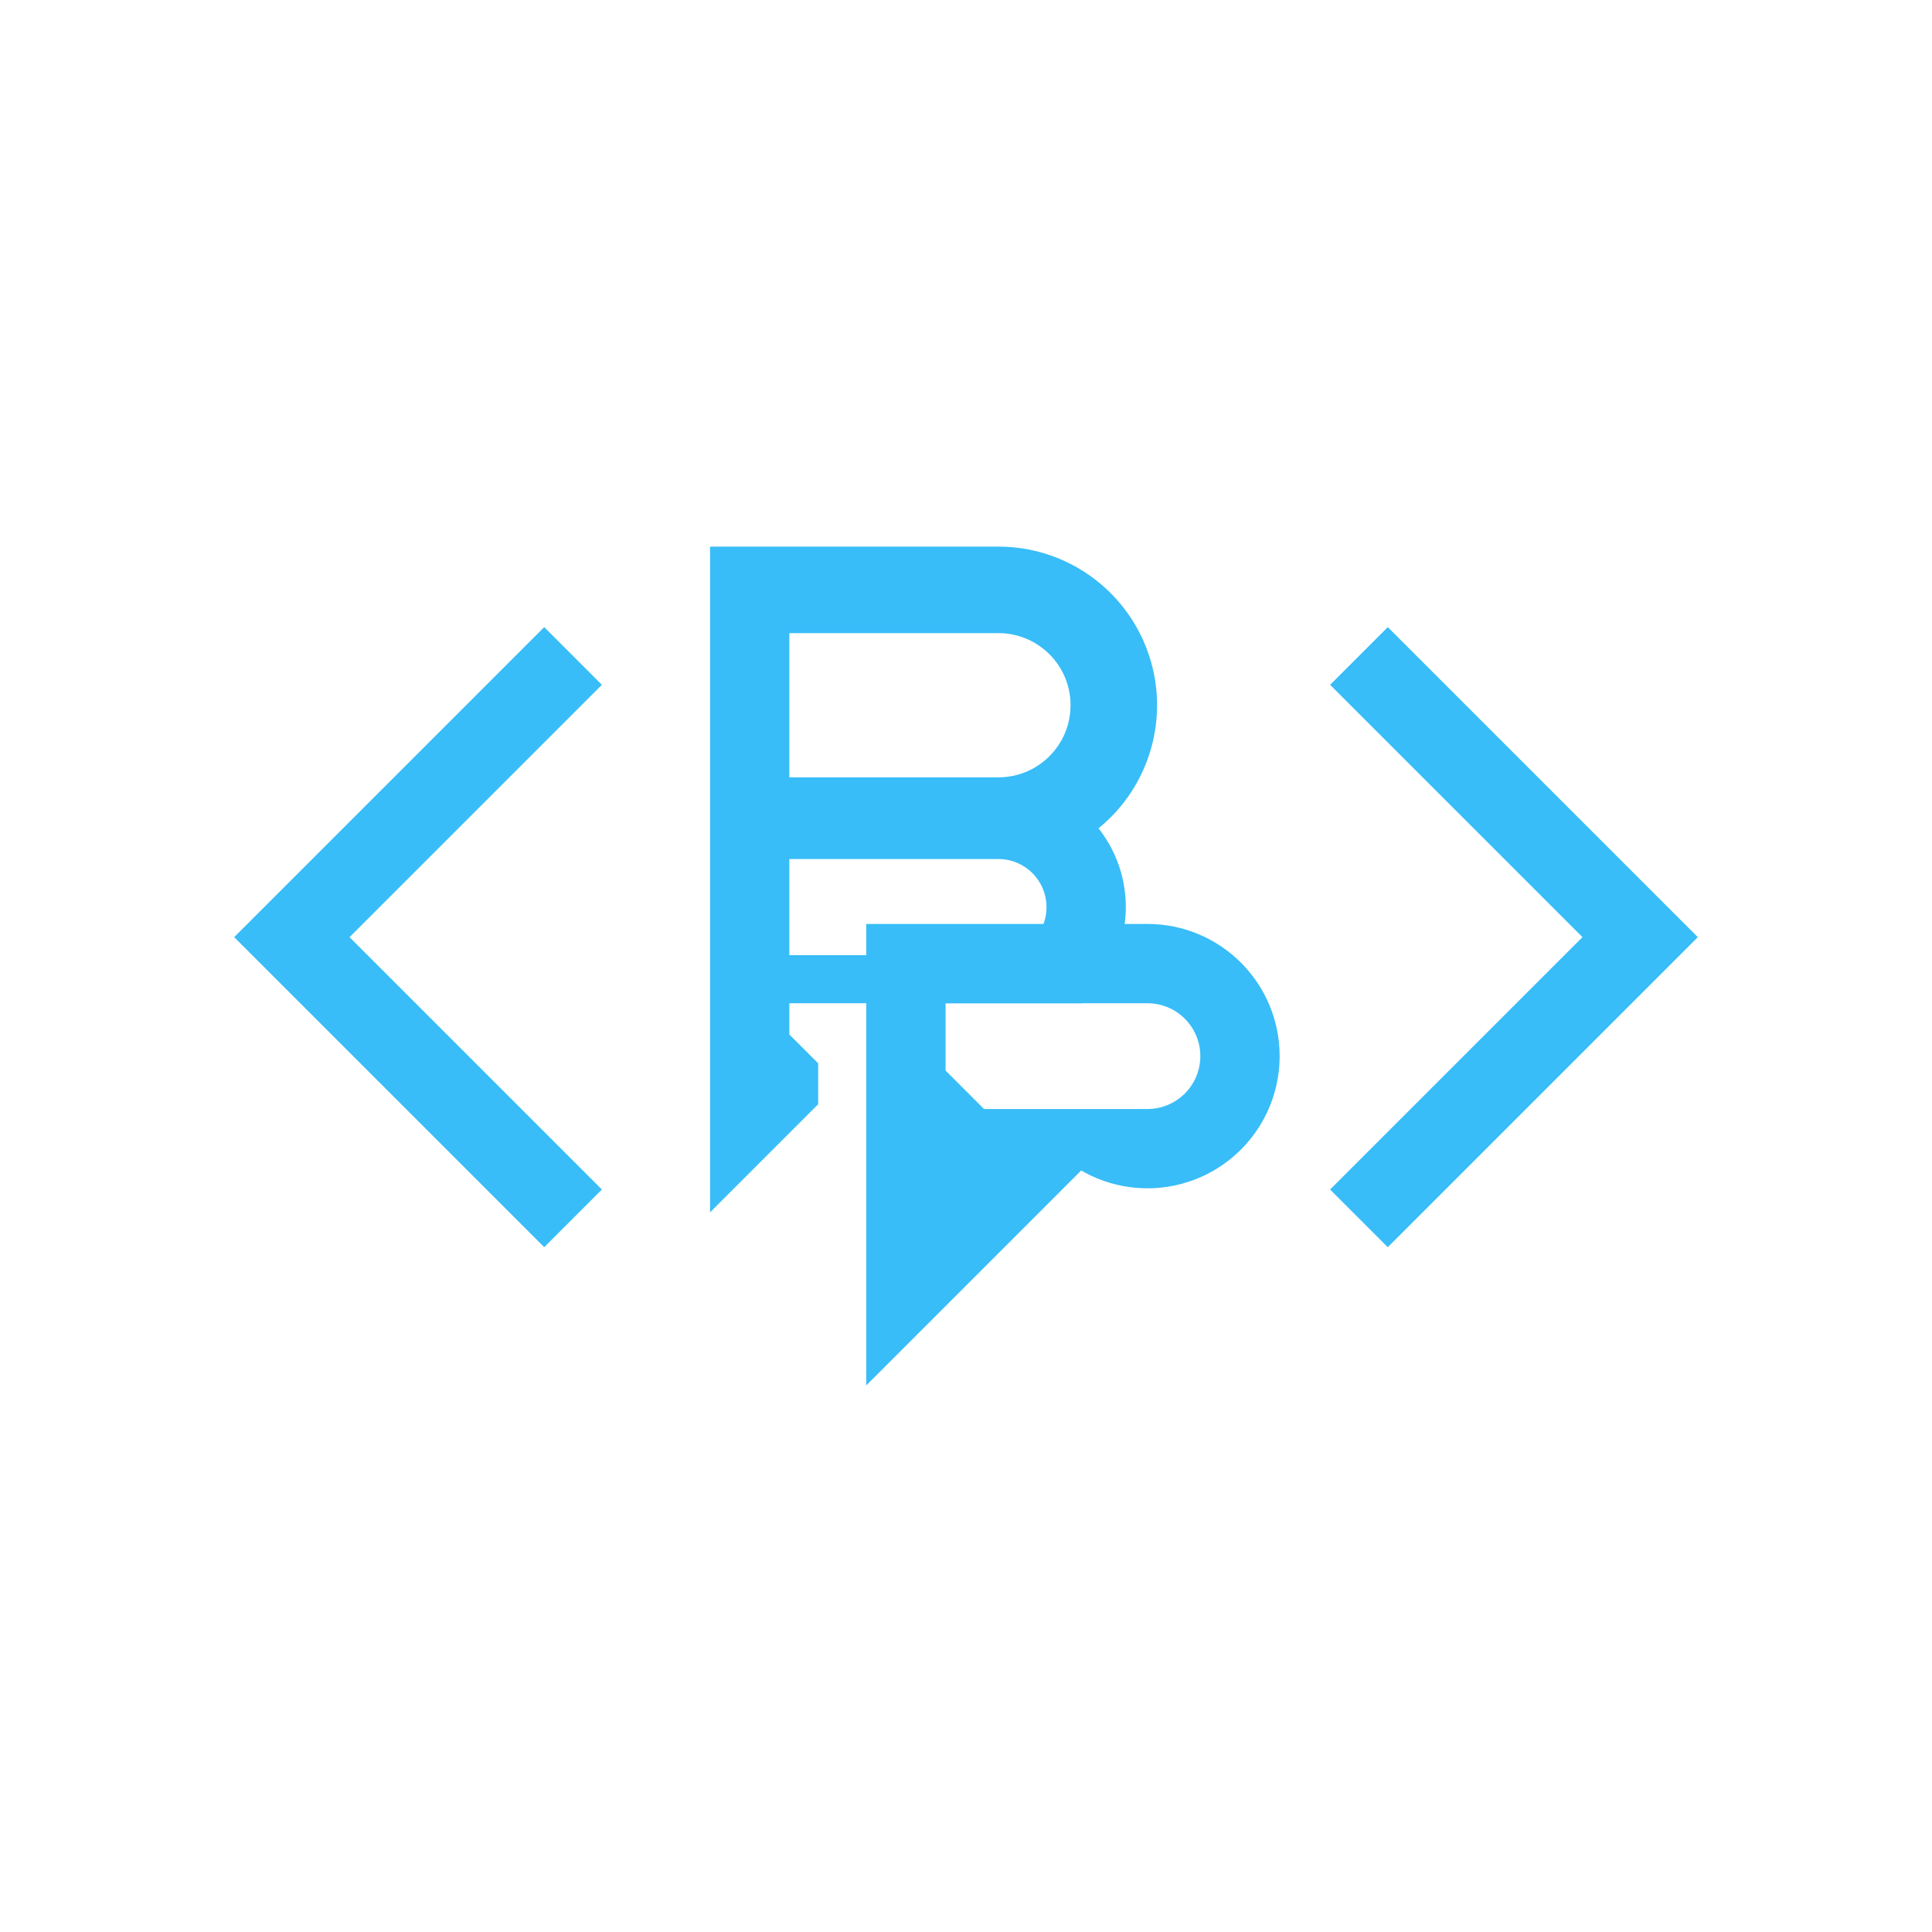
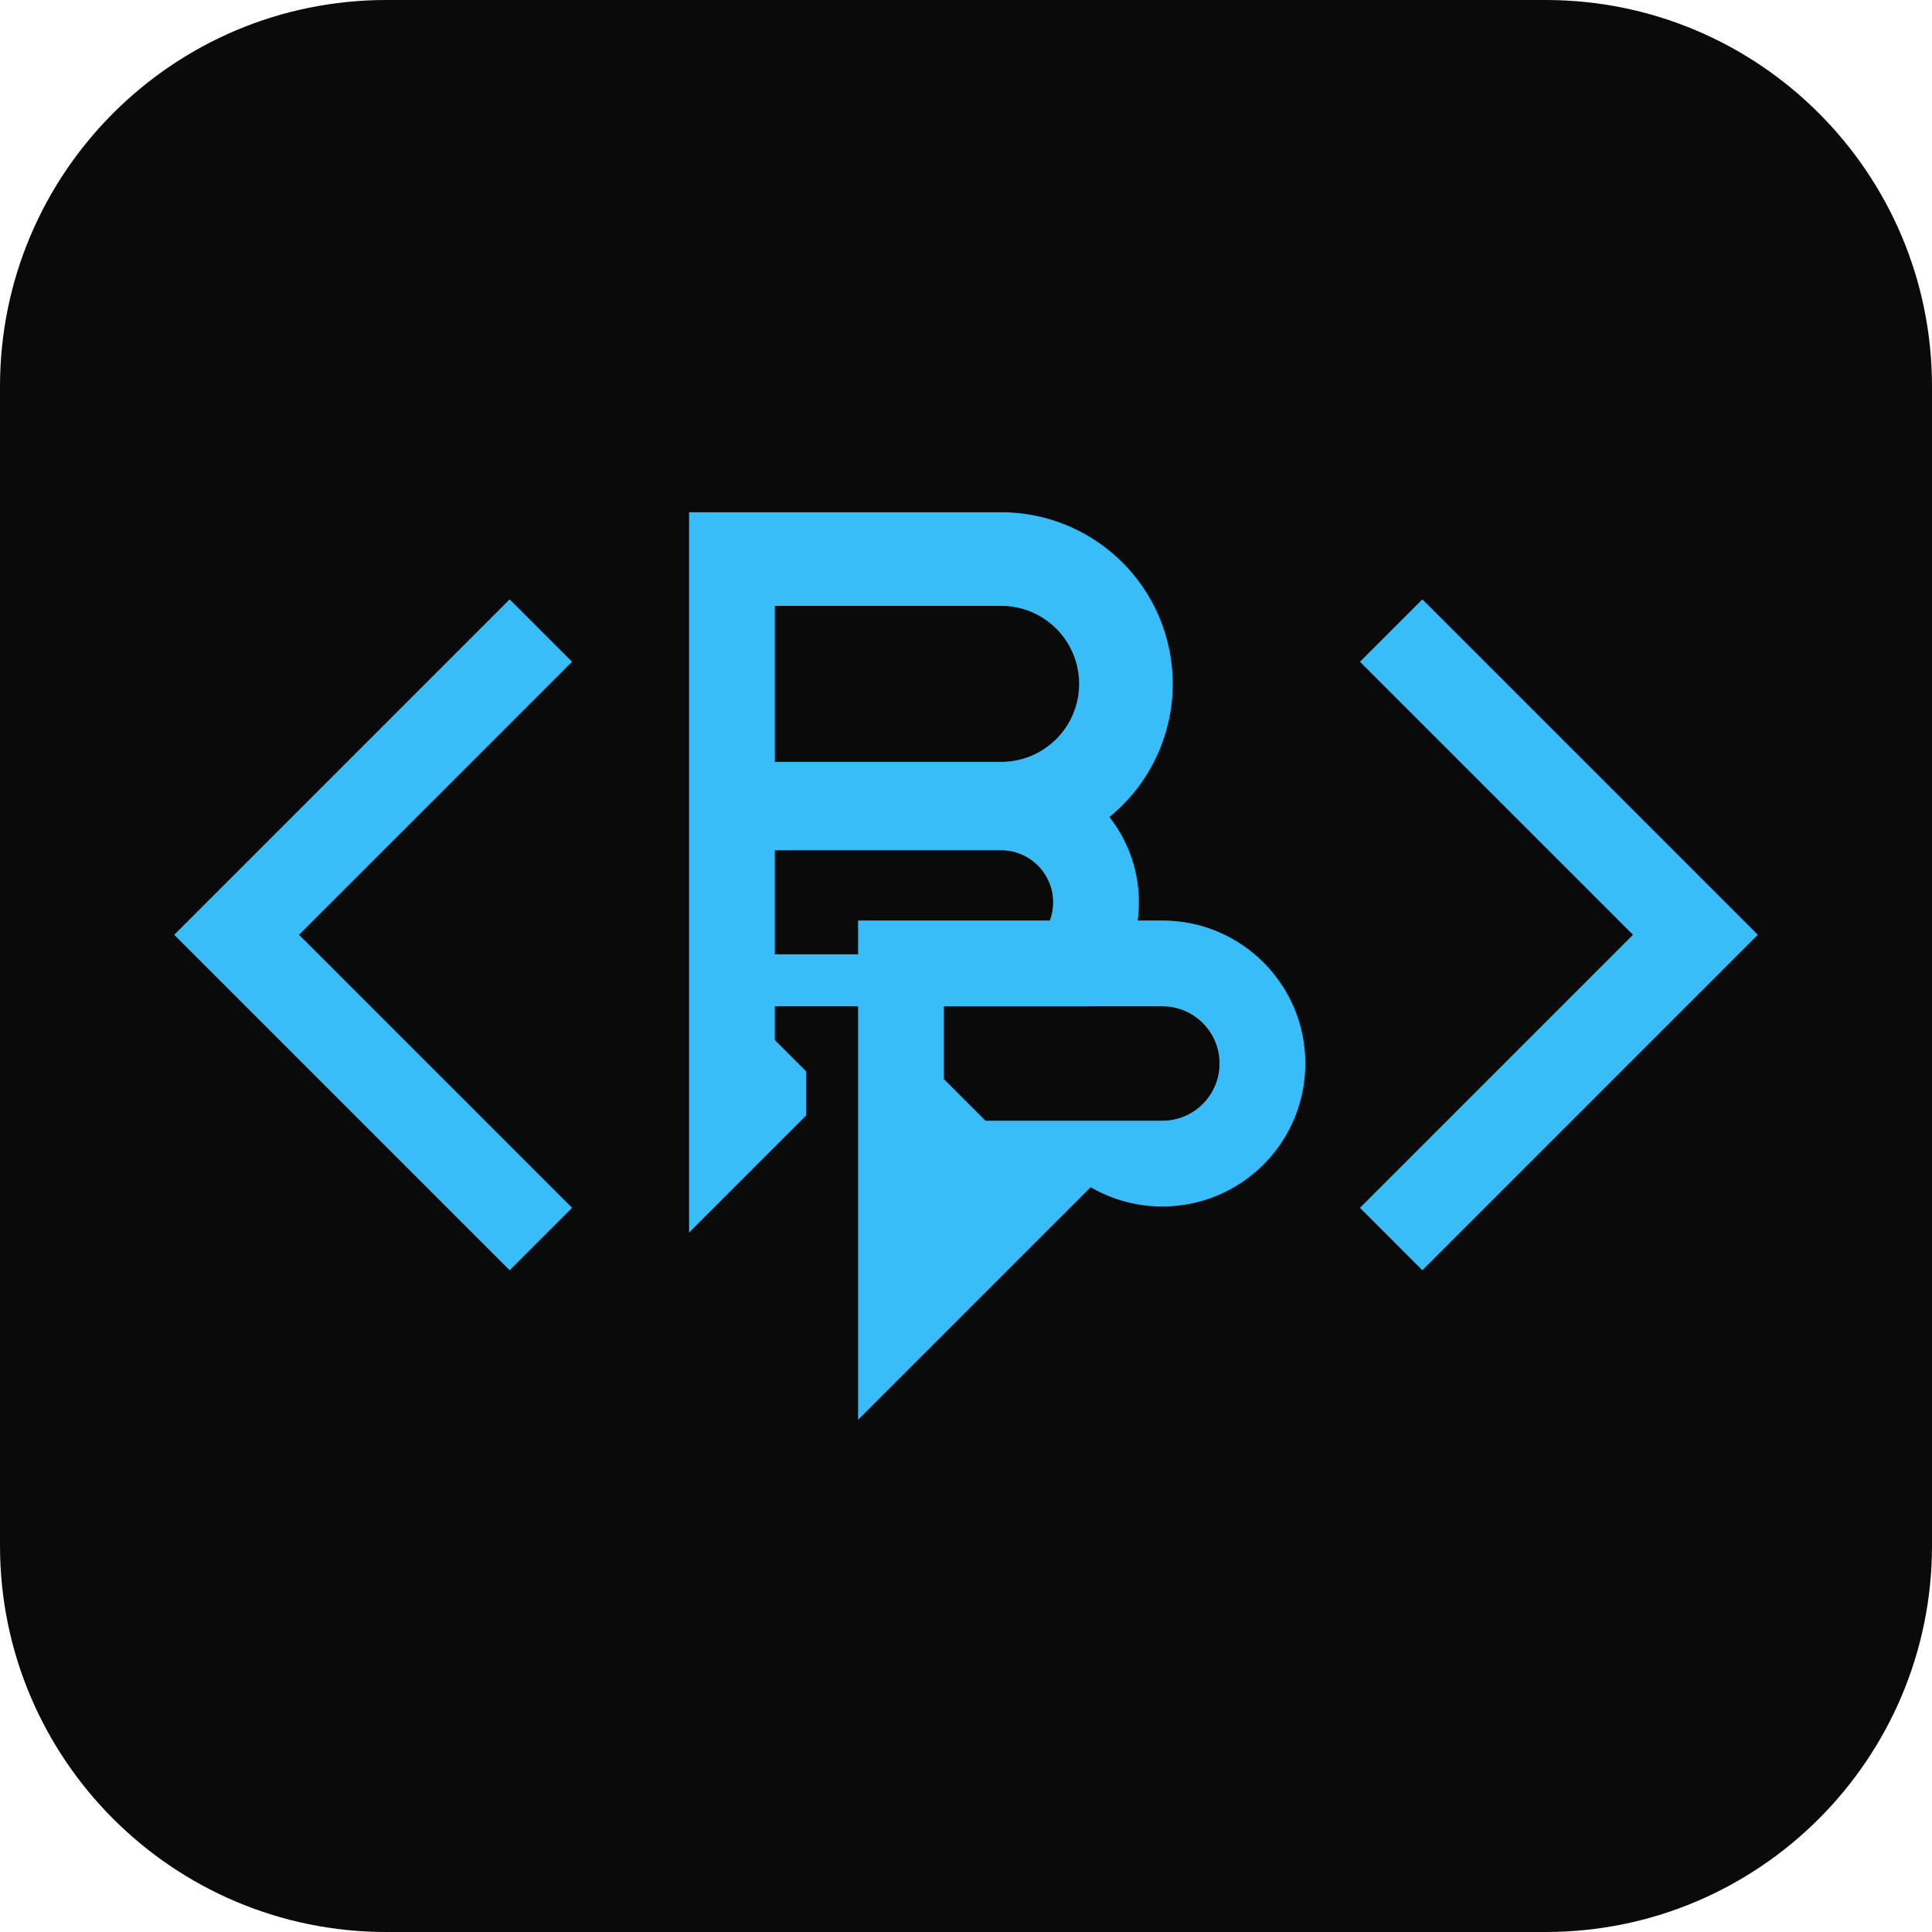
- <svg xmlns="http://www.w3.org/2000/svg" width="100%" height="100%" viewBox="109.56 56.56 803.88 803.88" role="img">
+ <svg xmlns="http://www.w3.org/2000/svg" width="512" height="512" viewBox="140.01 87.01 742.98 742.98" role="img">
+   <rect x="140.01" y="87.01" width="742.98" height="742.98" rx="148.6" fill="#0A0A0A" />
  <path fill="#38BDF8" d="M 207,446.5 L 336,317.5 L 360,341.5 L 255,446.5 L 360,551.5 L 336,575.5 Z" />
  <path fill="#38BDF8" d="M 816,446.5 L 687,317.5 L 663,341.5 L 768,446.5 L 663,551.5 L 687,575.5 Z" />
  <path fill="#38BDF8" fill-rule="evenodd" d="M 405,284 L 525,284 A 66 66 0 0 1 566.64,401.21 A 53 53 0 0 1 559.77,474 L 525,474 L 438,474 L 438,487 L 450,499 L 450,516 L 405,561 L 405,284 Z M 438,320 L 525,320 A 30 30 0 0 1 555,350 A 30 30 0 0 1 525,380 L 438,380 Z M 438,414 L 525,414 A 20 20 0 0 1 545,434 A 20 20 0 0 1 525,454 L 438,454 Z" />
  <path fill="#38BDF8" fill-rule="evenodd" d="M 470,441 L 587,441 A 55 55 0 0 1 642,496 A 55 55 0 0 1 559.42,543.58 L 470,633 L 470,441 Z M 503,474 L 587,474 A 22 22 0 0 1 609,496 A 22 22 0 0 1 587,518 L 519,518 L 503,502 Z" />
</svg>
